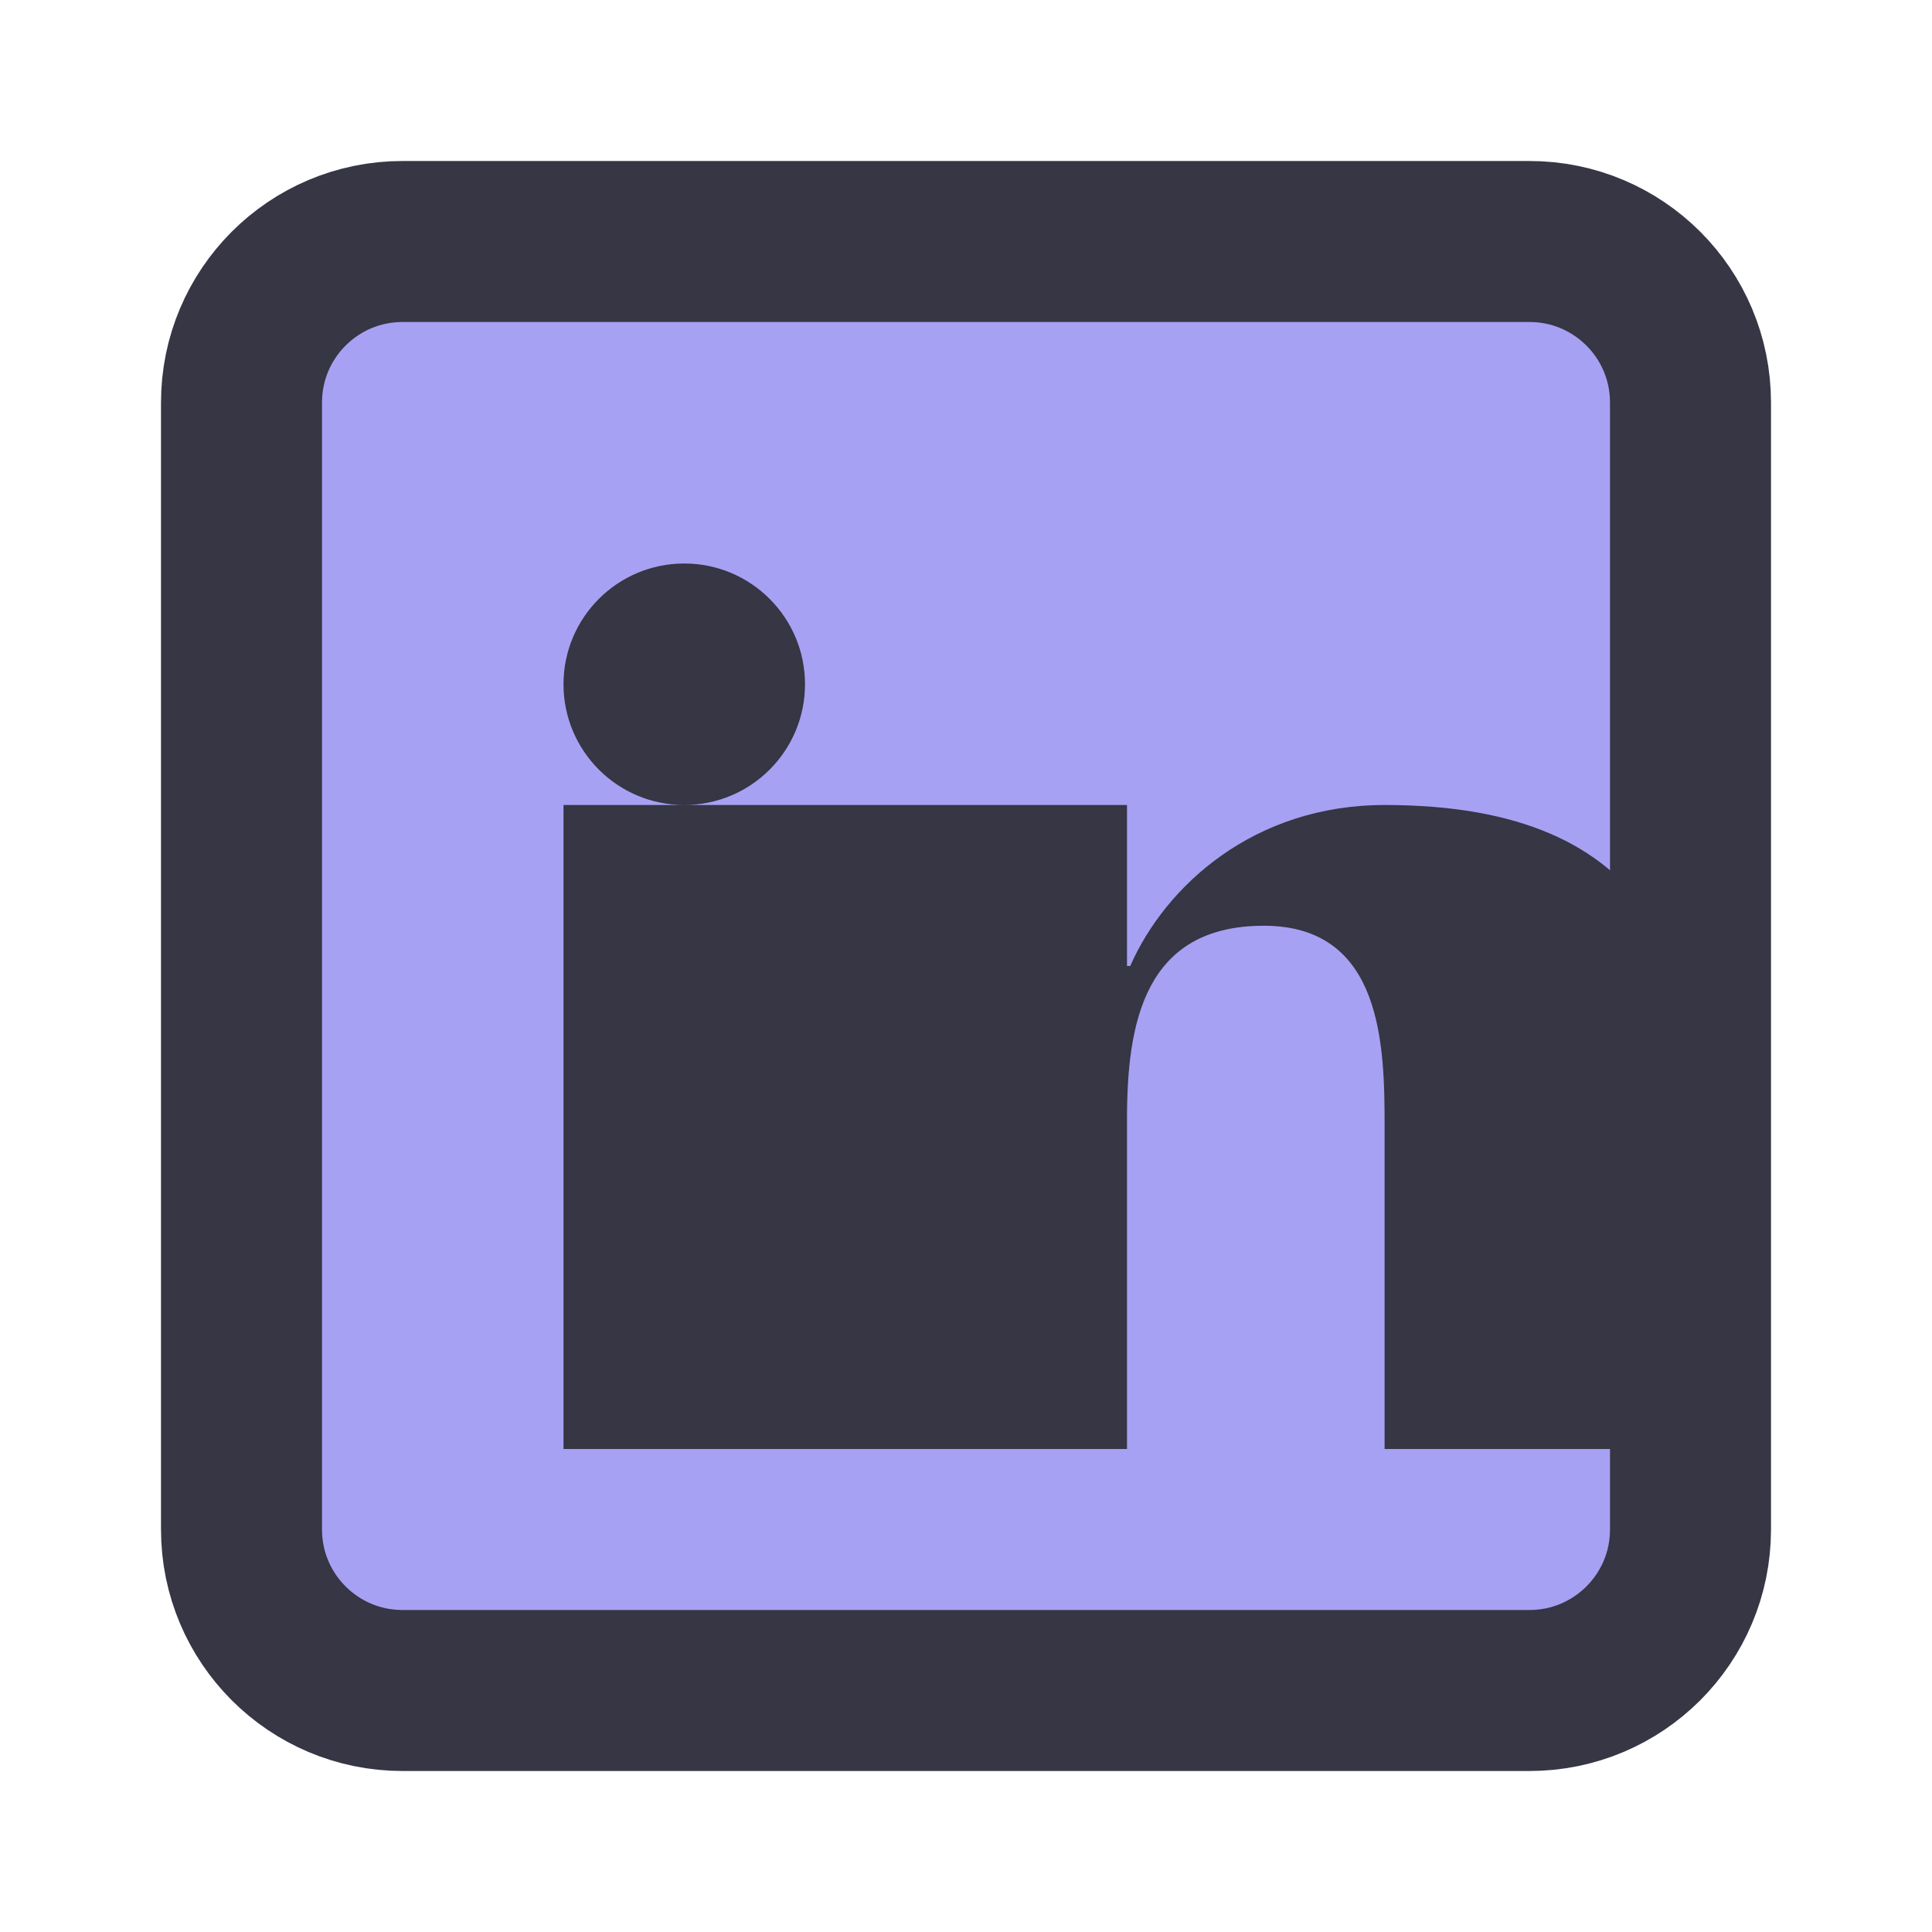
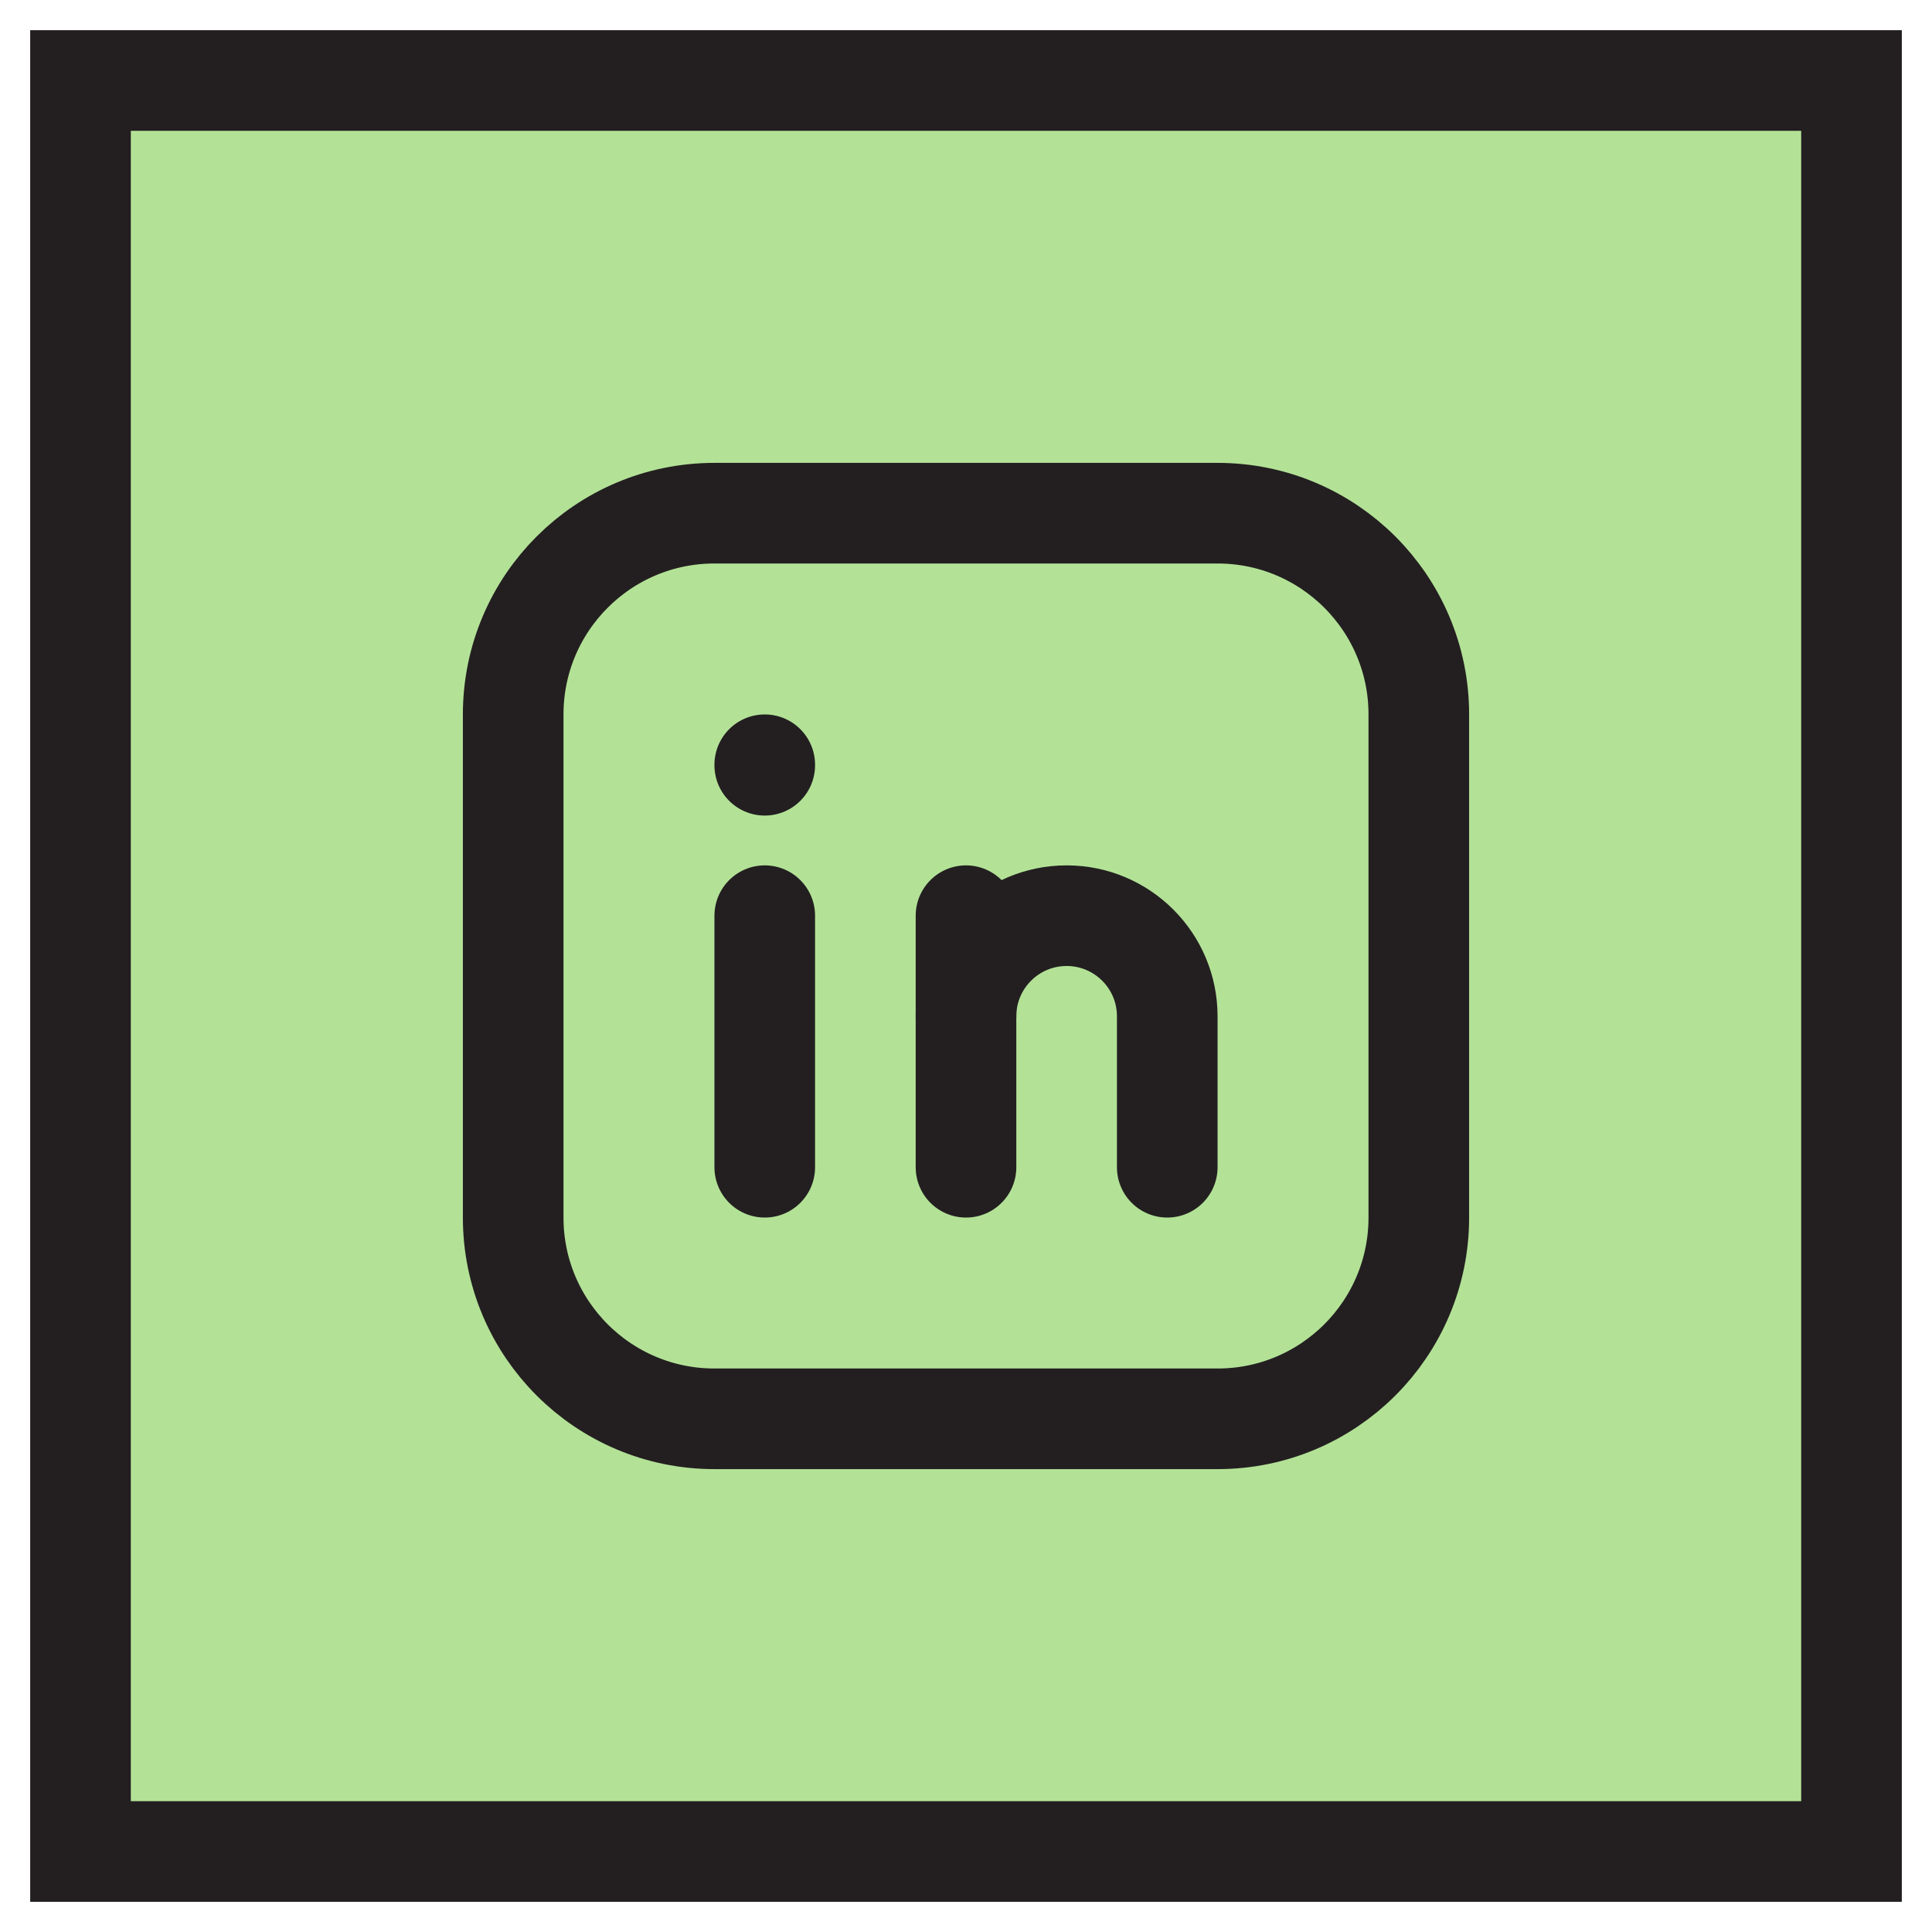
- <svg xmlns="http://www.w3.org/2000/svg" viewBox="0 0 24 24" fill="none">
-   <rect x="3" y="3" width="18" height="18" rx="2" fill="#A7A1F4" stroke="#363644" stroke-width="2" />
-   <path d="M7 10h3v8H7v-8zM8.5 7a1.5 1.5 0 110 3 1.5 1.5 0 010-3zM11 10h3v2h.04c.44-1 1.54-2 3.16-2 3.38 0 4 2 4 4.6V18h-4v-4c0-1-.02-2.5-1.5-2.5s-1.7 1.2-1.7 2.4V18h-4v-8z" fill="#363644" />
+ <svg xmlns="http://www.w3.org/2000/svg" viewBox="0 0 24 24" role="img" aria-label="LinkedIn">
+   <rect x="1" y="1" width="22" height="22" fill="#b3e297" stroke="#231f20" stroke-width="1.25" />
+   <g transform="translate(4.5 4.5) scale(0.625)" fill="none" stroke="#231f20" stroke-width="2" stroke-linecap="round" stroke-linejoin="round">
+     <path d="M8 11v5" />
+     <path d="M8 8v.01" />
+     <path d="M12 16v-5" />
+     <path d="M16 16v-3a2 2 0 1 0 -4 0" />
+     <path d="M3 7a4 4 0 0 1 4 -4h10a4 4 0 0 1 4 4v10a4 4 0 0 1 -4 4h-10a4 4 0 0 1 -4 -4l0 -10" />
+   </g>
</svg>
